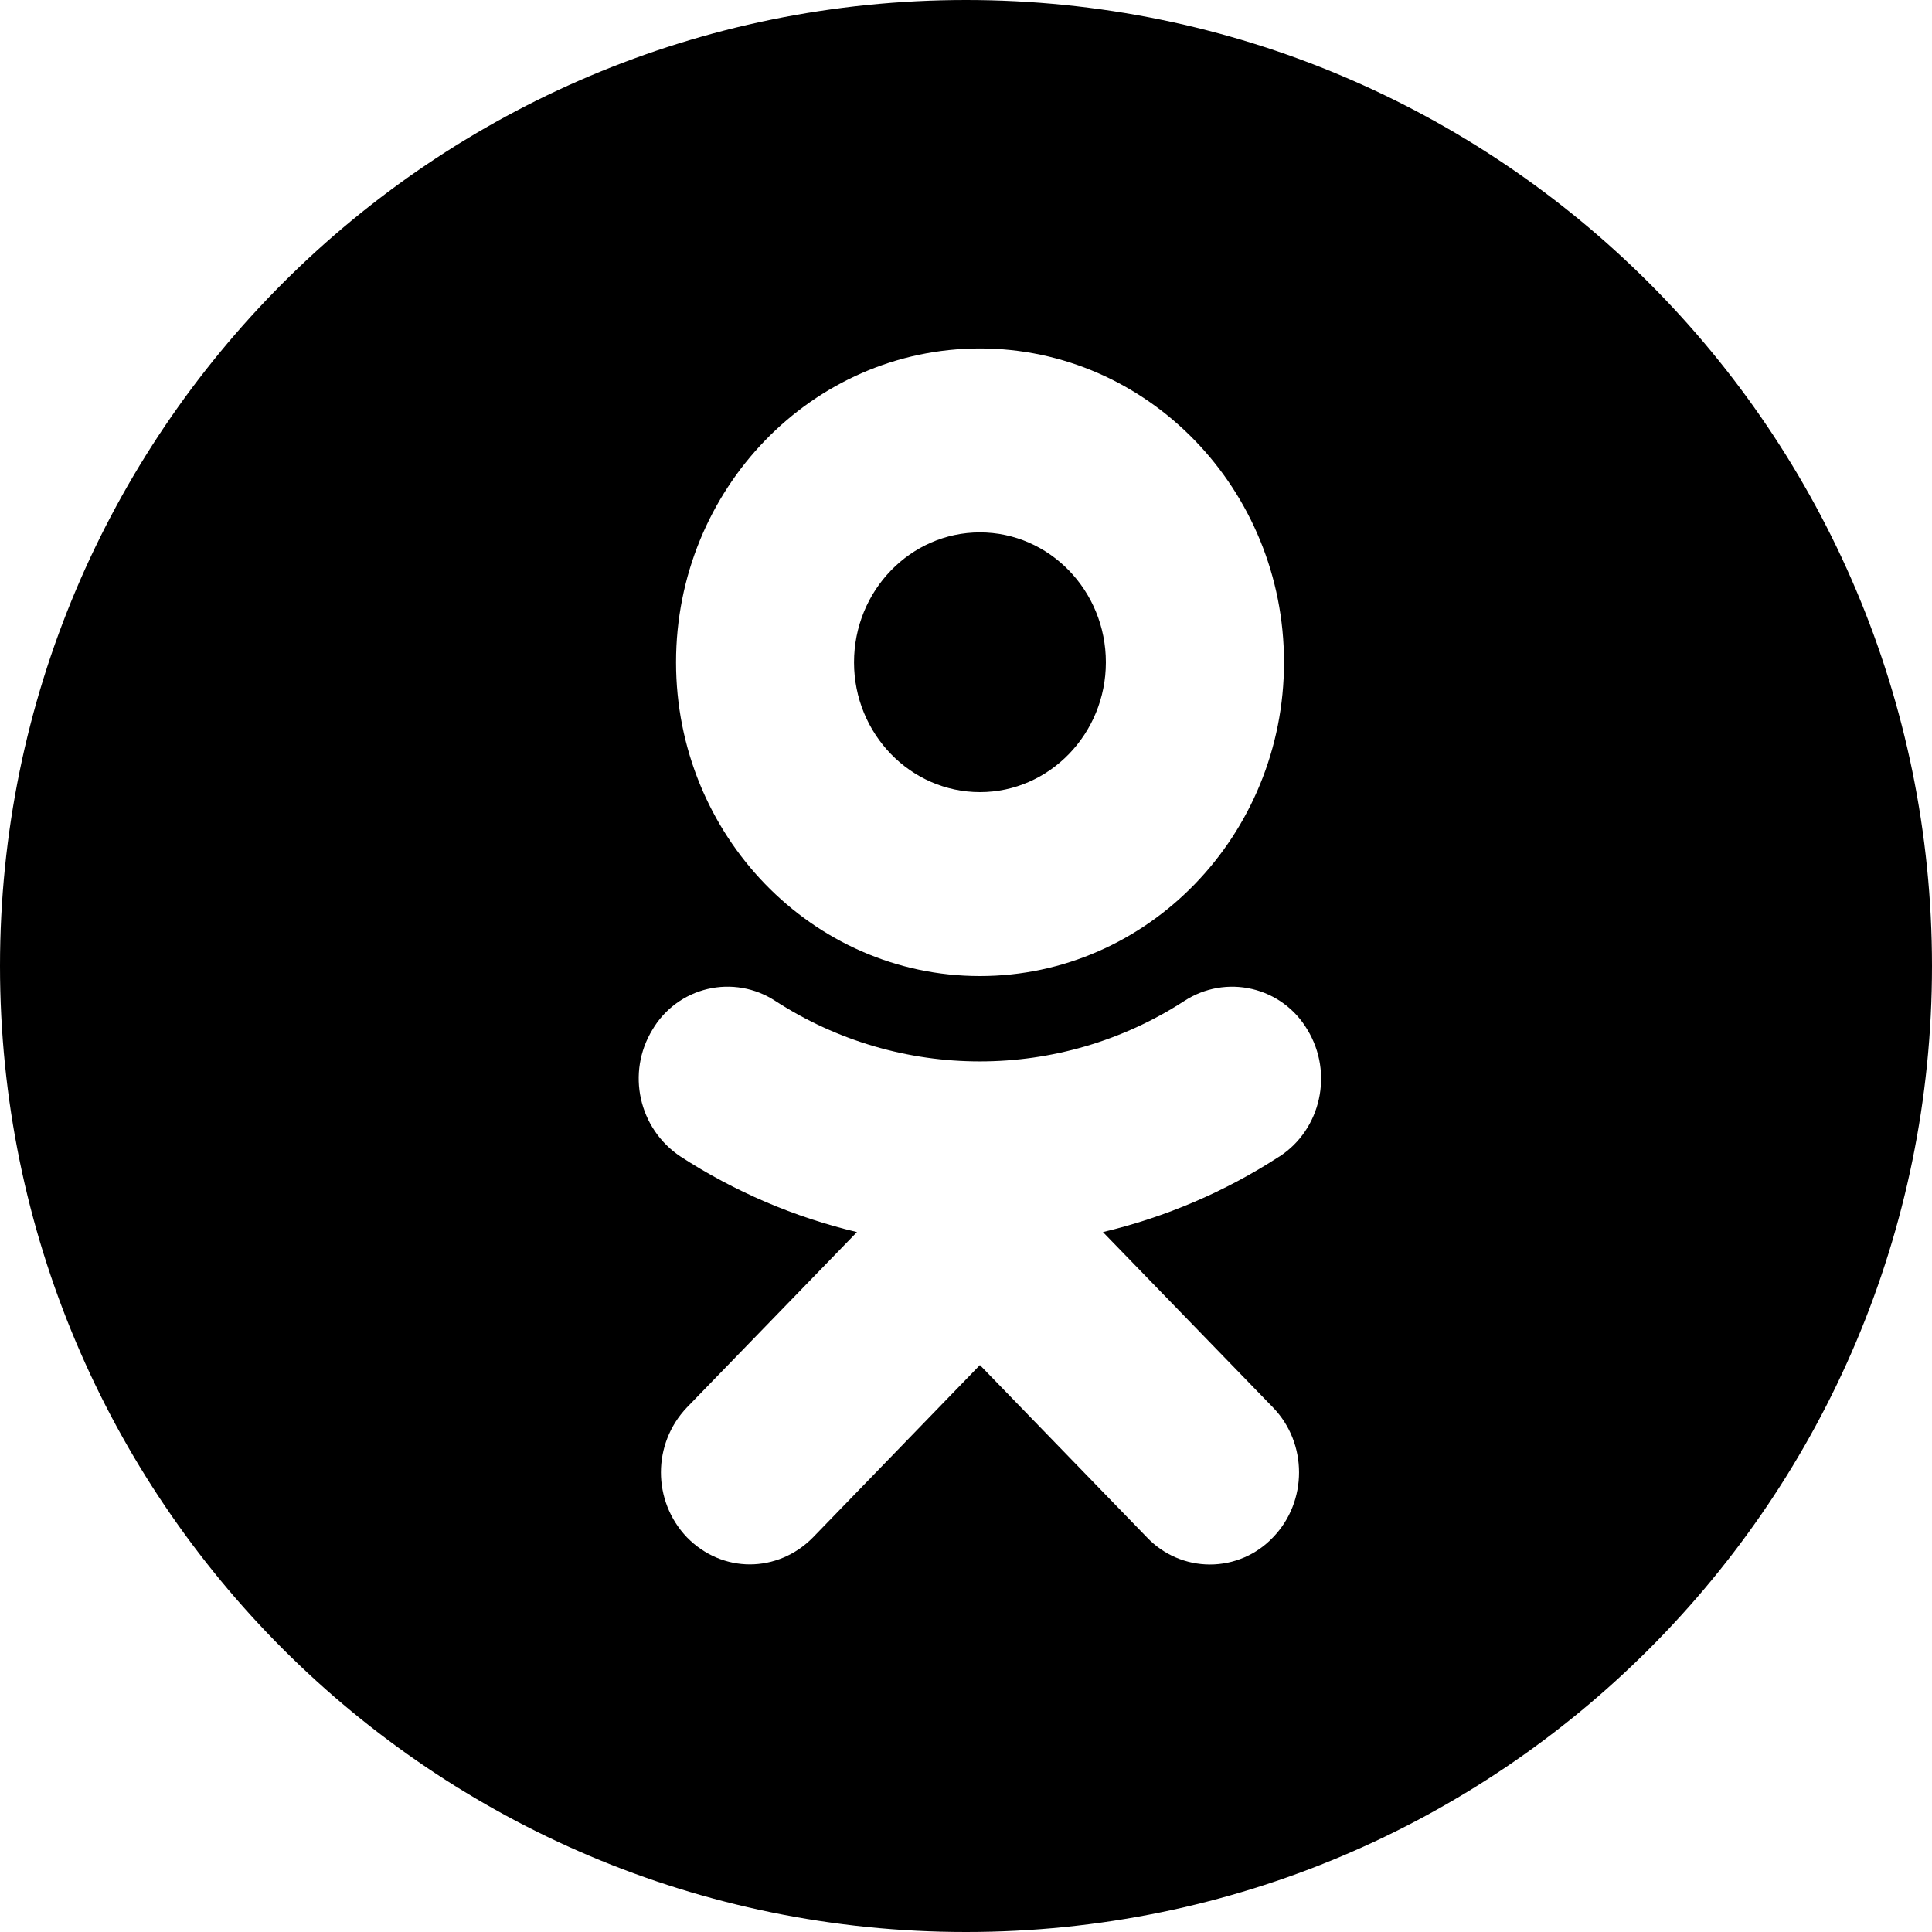
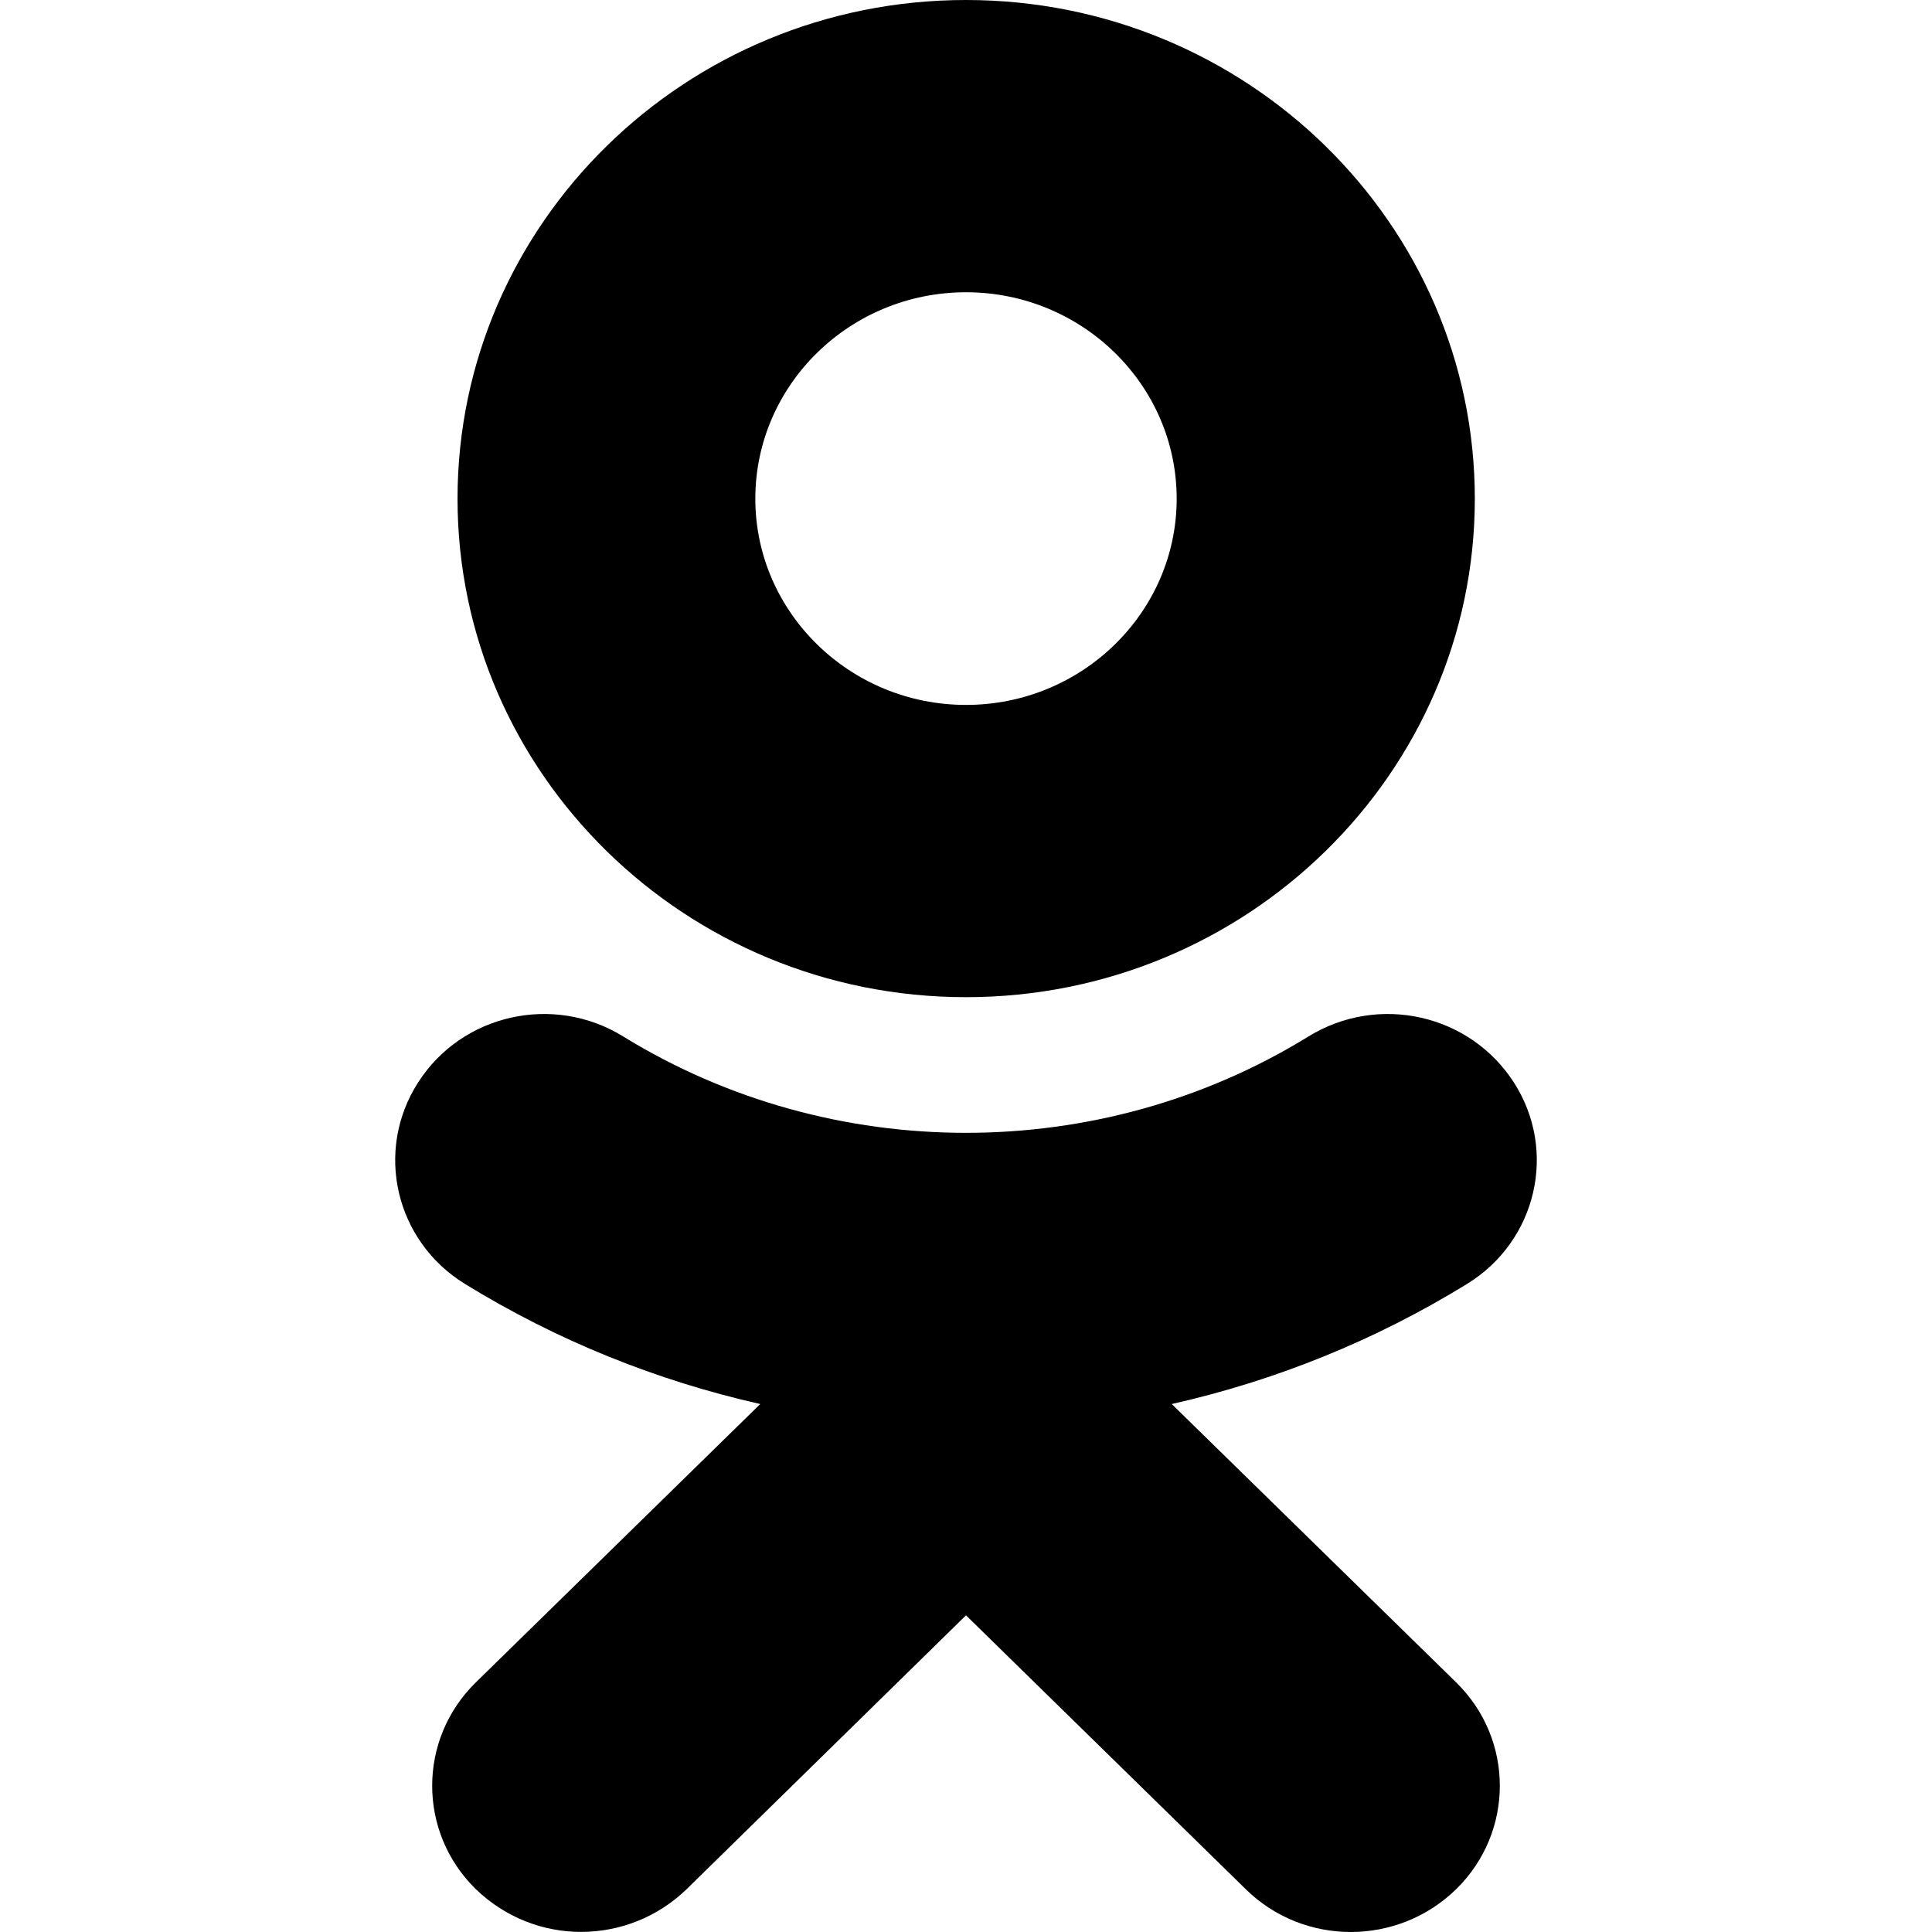
- <svg xmlns="http://www.w3.org/2000/svg" viewBox="0 0 25 25" fill="currentColor">
-   <path fill-rule="evenodd" d="M0 12.5C0 5.597 5.597 0 12.5 0S25 5.597 25 12.5 19.403 25 12.5 25 0 19.403 0 12.5Zm14.31-3.93c0-.927-.731-1.681-1.63-1.681-.898 0-1.629.754-1.629 1.682 0 .924.73 1.679 1.63 1.679.898 0 1.629-.755 1.629-1.68Zm2.305 0c0 2.238-1.764 4.06-3.935 4.06-2.17 0-3.932-1.822-3.932-4.06 0-2.24 1.762-4.061 3.932-4.061s3.935 1.821 3.935 4.062Zm-.06 6.395a7.29 7.29 0 0 1-2.283.978l2.2 2.269c.45.463.45 1.218 0 1.682a1.123 1.123 0 0 1-1.63 0l-2.162-2.23-2.16 2.23c-.227.231-.522.349-.817.349-.295 0-.587-.118-.814-.35a1.218 1.218 0 0 1 0-1.681l2.2-2.269a7.29 7.29 0 0 1-2.284-.978 1.213 1.213 0 0 1-.363-1.64 1.127 1.127 0 0 1 1.589-.374 4.866 4.866 0 0 0 5.296 0 1.13 1.13 0 0 1 1.591.374c.339.557.176 1.291-.362 1.64Z" clip-rule="evenodd" />
+ <svg xmlns="http://www.w3.org/2000/svg" width="22" height="22" viewBox="0 0 22 22" fill="currentColor">
+   <path d="M11 3.328C12.323 3.328 13.399 4.383 13.399 5.679C13.399 6.972 12.323 8.027 11 8.027C9.677 8.027 8.601 6.972 8.601 5.679C8.601 4.383 9.677 3.328 11 3.328ZM11 11.355C14.196 11.355 16.794 8.808 16.794 5.679C16.794 2.547 14.196 0 11 0C7.804 0 5.21 2.547 5.21 5.679C5.21 8.808 7.804 11.355 11 11.355ZM13.343 15.988C14.523 15.722 15.658 15.265 16.706 14.62C17.499 14.132 17.738 13.105 17.24 12.328C16.738 11.546 15.694 11.312 14.897 11.804C12.526 13.265 9.474 13.265 7.099 11.804C6.306 11.312 5.258 11.546 4.76 12.328C4.262 13.105 4.501 14.132 5.294 14.62C6.342 15.265 7.478 15.722 8.657 15.988L5.417 19.159C4.756 19.808 4.756 20.862 5.417 21.511C5.752 21.835 6.183 21.999 6.617 21.999C7.051 21.999 7.486 21.835 7.82 21.511L11 18.394L14.184 21.511C14.845 22.163 15.917 22.163 16.583 21.511C17.244 20.862 17.244 19.808 16.583 19.159L13.343 15.988Z" />
</svg>
